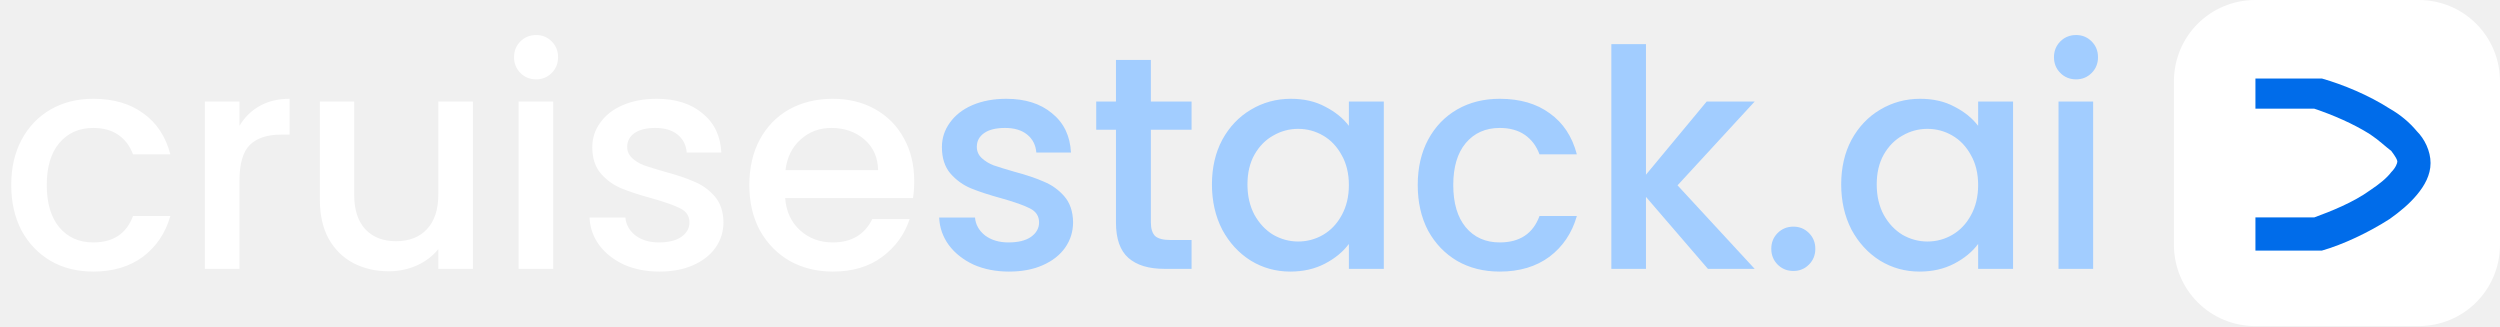
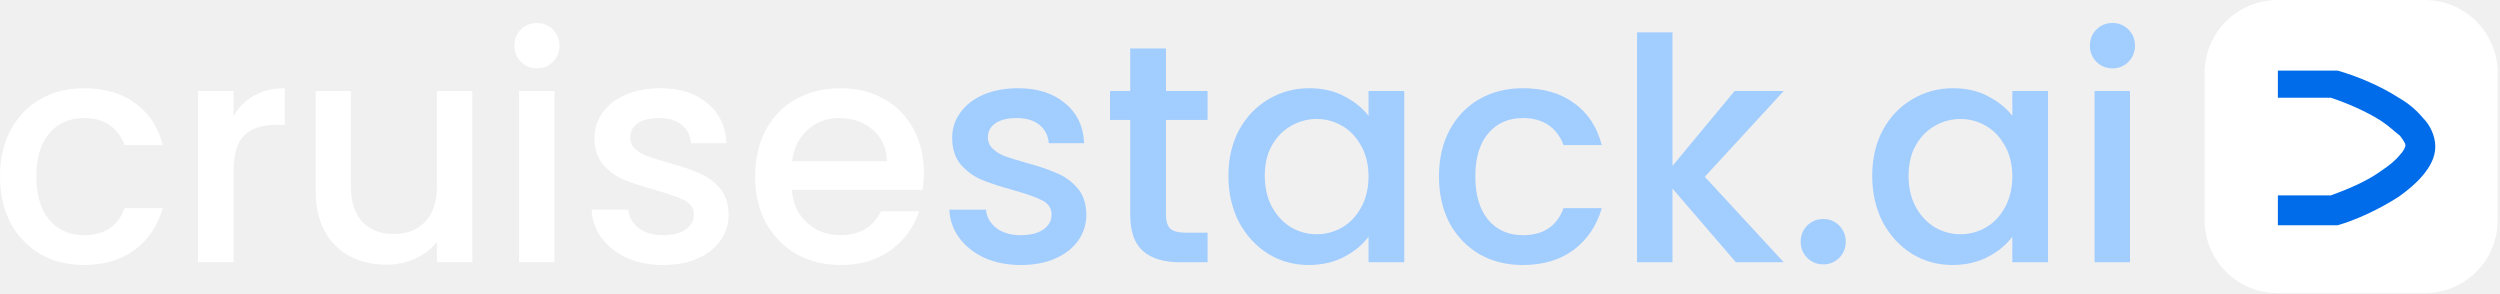
- <svg xmlns="http://www.w3.org/2000/svg" width="437" height="57" viewBox="0 0 437 57" fill="none">
-   <path d="M1.964 32.344C1.964 29.336 2.566 26.7 3.769 24.435C5.007 22.135 6.706 20.366 8.864 19.127C11.023 17.889 13.5 17.269 16.295 17.269C19.834 17.269 22.753 18.119 25.053 19.817C27.389 21.48 28.964 23.869 29.778 26.983H23.249C22.718 25.532 21.869 24.4 20.701 23.586C19.533 22.772 18.065 22.365 16.295 22.365C13.818 22.365 11.837 23.25 10.351 25.019C8.9 26.753 8.174 29.195 8.174 32.344C8.174 35.493 8.9 37.953 10.351 39.722C11.837 41.491 13.818 42.376 16.295 42.376C19.799 42.376 22.116 40.837 23.249 37.758H29.778C28.928 40.73 27.336 43.101 25 44.871C22.665 46.605 19.763 47.472 16.295 47.472C13.5 47.472 11.023 46.852 8.864 45.614C6.706 44.34 5.007 42.571 3.769 40.306C2.566 38.006 1.964 35.352 1.964 32.344ZM41.859 21.994C42.744 20.507 43.911 19.357 45.362 18.543C46.848 17.694 48.6 17.269 50.617 17.269V23.533H49.078C46.707 23.533 44.902 24.134 43.664 25.337C42.461 26.541 41.859 28.628 41.859 31.601V46.994H35.808V17.747H41.859V21.994ZM82.666 17.747V46.994H76.615V43.544C75.659 44.747 74.403 45.702 72.846 46.41C71.325 47.082 69.697 47.419 67.963 47.419C65.663 47.419 63.593 46.941 61.753 45.985C59.948 45.03 58.515 43.614 57.453 41.739C56.427 39.864 55.914 37.599 55.914 34.945V17.747H61.912V34.042C61.912 36.661 62.566 38.678 63.876 40.094C65.185 41.474 66.972 42.164 69.237 42.164C71.501 42.164 73.288 41.474 74.598 40.094C75.942 38.678 76.615 36.661 76.615 34.042V17.747H82.666ZM93.728 13.872C92.631 13.872 91.711 13.501 90.968 12.758C90.225 12.014 89.854 11.095 89.854 9.998C89.854 8.901 90.225 7.98 90.968 7.237C91.711 6.494 92.631 6.123 93.728 6.123C94.79 6.123 95.692 6.494 96.435 7.237C97.178 7.98 97.55 8.901 97.55 9.998C97.55 11.095 97.178 12.014 96.435 12.758C95.692 13.501 94.79 13.872 93.728 13.872ZM96.701 17.747V46.994H90.65V17.747H96.701ZM115.261 47.472C112.961 47.472 110.891 47.065 109.051 46.251C107.246 45.401 105.813 44.269 104.751 42.854C103.69 41.403 103.124 39.793 103.053 38.023H109.316C109.422 39.262 110.006 40.306 111.068 41.155C112.165 41.969 113.527 42.376 115.155 42.376C116.854 42.376 118.163 42.057 119.083 41.421C120.038 40.748 120.516 39.899 120.516 38.873C120.516 37.776 119.985 36.962 118.924 36.431C117.898 35.9 116.252 35.316 113.987 34.679C111.793 34.078 110.006 33.494 108.626 32.928C107.246 32.362 106.043 31.495 105.017 30.327C104.026 29.159 103.531 27.62 103.531 25.709C103.531 24.152 103.991 22.737 104.911 21.463C105.831 20.153 107.14 19.127 108.839 18.384C110.573 17.641 112.554 17.269 114.784 17.269C118.11 17.269 120.781 18.119 122.799 19.817C124.851 21.48 125.948 23.763 126.089 26.665H120.038C119.932 25.355 119.401 24.311 118.446 23.533C117.491 22.754 116.199 22.365 114.571 22.365C112.979 22.365 111.758 22.666 110.909 23.267C110.059 23.869 109.635 24.665 109.635 25.656C109.635 26.434 109.918 27.089 110.484 27.62C111.05 28.151 111.74 28.575 112.554 28.894C113.368 29.177 114.571 29.548 116.164 30.009C118.287 30.575 120.021 31.159 121.365 31.76C122.745 32.326 123.931 33.175 124.922 34.308C125.913 35.44 126.426 36.944 126.461 38.82C126.461 40.483 126.001 41.969 125.081 43.278C124.161 44.588 122.852 45.614 121.153 46.357C119.49 47.1 117.526 47.472 115.261 47.472ZM159.804 31.654C159.804 32.751 159.734 33.742 159.592 34.626H137.246C137.423 36.962 138.29 38.837 139.847 40.253C141.404 41.668 143.314 42.376 145.579 42.376C148.835 42.376 151.135 41.014 152.479 38.289H159.008C158.124 40.978 156.514 43.19 154.178 44.924C151.878 46.622 149.012 47.472 145.579 47.472C142.784 47.472 140.271 46.852 138.042 45.614C135.848 44.34 134.114 42.571 132.84 40.306C131.602 38.006 130.982 35.352 130.982 32.344C130.982 29.336 131.584 26.7 132.787 24.435C134.026 22.135 135.742 20.366 137.936 19.127C140.165 17.889 142.713 17.269 145.579 17.269C148.339 17.269 150.799 17.871 152.957 19.074C155.116 20.277 156.797 21.976 158 24.17C159.203 26.328 159.804 28.823 159.804 31.654ZM153.488 29.743C153.453 27.514 152.656 25.727 151.099 24.382C149.542 23.037 147.614 22.365 145.314 22.365C143.226 22.365 141.439 23.037 139.953 24.382C138.466 25.691 137.582 27.478 137.299 29.743H153.488Z" fill="white" />
-   <path d="M176.375 47.472C174.075 47.472 172.005 47.065 170.165 46.251C168.36 45.401 166.927 44.269 165.865 42.854C164.804 41.403 164.238 39.793 164.167 38.023H170.43C170.536 39.262 171.12 40.306 172.182 41.155C173.279 41.969 174.641 42.376 176.269 42.376C177.968 42.376 179.277 42.057 180.197 41.421C181.152 40.748 181.63 39.899 181.63 38.873C181.63 37.776 181.099 36.962 180.038 36.431C179.011 35.9 177.366 35.316 175.101 34.679C172.907 34.078 171.12 33.494 169.74 32.928C168.36 32.362 167.157 31.495 166.131 30.327C165.14 29.159 164.645 27.62 164.645 25.709C164.645 24.152 165.105 22.737 166.025 21.463C166.945 20.153 168.254 19.127 169.953 18.384C171.686 17.641 173.668 17.269 175.897 17.269C179.224 17.269 181.895 18.119 183.912 19.817C185.965 21.48 187.062 23.763 187.203 26.665H181.152C181.046 25.355 180.515 24.311 179.56 23.533C178.605 22.754 177.313 22.365 175.685 22.365C174.093 22.365 172.872 22.666 172.023 23.267C171.173 23.869 170.749 24.665 170.749 25.656C170.749 26.434 171.032 27.089 171.598 27.62C172.164 28.151 172.854 28.575 173.668 28.894C174.482 29.177 175.685 29.548 177.278 30.009C179.401 30.575 181.135 31.159 182.479 31.76C183.859 32.326 185.045 33.175 186.036 34.308C187.026 35.44 187.54 36.944 187.575 38.82C187.575 40.483 187.115 41.969 186.195 43.278C185.275 44.588 183.966 45.614 182.267 46.357C180.604 47.1 178.64 47.472 176.375 47.472ZM201.173 22.683V38.873C201.173 39.97 201.421 40.766 201.916 41.261C202.447 41.721 203.331 41.951 204.57 41.951H208.285V46.994H203.508C200.784 46.994 198.696 46.357 197.245 45.083C195.794 43.809 195.069 41.739 195.069 38.873V22.683H191.619V17.747H195.069V10.475H201.173V17.747H208.285V22.683H201.173ZM211.846 32.238C211.846 29.301 212.447 26.7 213.65 24.435C214.889 22.17 216.552 20.419 218.64 19.18C220.763 17.906 223.098 17.269 225.646 17.269C227.946 17.269 229.946 17.729 231.644 18.649C233.378 19.534 234.758 20.649 235.784 21.994V17.747H241.889V46.994H235.784V42.641C234.758 44.021 233.36 45.172 231.591 46.092C229.822 47.012 227.805 47.472 225.54 47.472C223.028 47.472 220.727 46.835 218.64 45.561C216.552 44.252 214.889 42.447 213.65 40.147C212.447 37.811 211.846 35.175 211.846 32.238ZM235.784 32.344C235.784 30.327 235.36 28.575 234.51 27.089C233.697 25.603 232.617 24.471 231.273 23.692C229.928 22.913 228.477 22.524 226.92 22.524C225.363 22.524 223.912 22.913 222.568 23.692C221.223 24.435 220.126 25.55 219.277 27.036C218.463 28.487 218.056 30.221 218.056 32.238C218.056 34.255 218.463 36.024 219.277 37.546C220.126 39.067 221.223 40.235 222.568 41.049C223.948 41.828 225.398 42.217 226.92 42.217C228.477 42.217 229.928 41.828 231.273 41.049C232.617 40.27 233.697 39.138 234.51 37.652C235.36 36.13 235.784 34.361 235.784 32.344ZM247.819 32.344C247.819 29.336 248.421 26.7 249.624 24.435C250.863 22.135 252.561 20.366 254.72 19.127C256.878 17.889 259.355 17.269 262.151 17.269C265.689 17.269 268.609 18.119 270.909 19.817C273.244 21.48 274.819 23.869 275.633 26.983H269.104C268.573 25.532 267.724 24.4 266.556 23.586C265.389 22.772 263.92 22.365 262.151 22.365C259.674 22.365 257.692 23.25 256.206 25.019C254.755 26.753 254.03 29.195 254.03 32.344C254.03 35.493 254.755 37.953 256.206 39.722C257.692 41.491 259.674 42.376 262.151 42.376C265.654 42.376 267.972 40.837 269.104 37.758H275.633C274.784 40.73 273.191 43.101 270.856 44.871C268.52 46.605 265.619 47.472 262.151 47.472C259.355 47.472 256.878 46.852 254.72 45.614C252.561 44.34 250.863 42.571 249.624 40.306C248.421 38.006 247.819 35.352 247.819 32.344ZM293.235 32.397L306.717 46.994H298.543L287.714 34.414V46.994H281.663V7.715H287.714V30.539L298.33 17.747H306.717L293.235 32.397ZM313.496 47.365C312.399 47.365 311.479 46.994 310.735 46.251C309.992 45.508 309.621 44.588 309.621 43.491C309.621 42.394 309.992 41.474 310.735 40.73C311.479 39.987 312.399 39.616 313.496 39.616C314.557 39.616 315.46 39.987 316.203 40.73C316.946 41.474 317.317 42.394 317.317 43.491C317.317 44.588 316.946 45.508 316.203 46.251C315.46 46.994 314.557 47.365 313.496 47.365ZM321.84 32.238C321.84 29.301 322.442 26.7 323.645 24.435C324.884 22.17 326.547 20.419 328.634 19.18C330.758 17.906 333.093 17.269 335.641 17.269C337.941 17.269 339.94 17.729 341.639 18.649C343.373 19.534 344.753 20.649 345.779 21.994V17.747H351.883V46.994H345.779V42.641C344.753 44.021 343.355 45.172 341.586 46.092C339.817 47.012 337.8 47.472 335.535 47.472C333.022 47.472 330.722 46.835 328.634 45.561C326.547 44.252 324.884 42.447 323.645 40.147C322.442 37.811 321.84 35.175 321.84 32.238ZM345.779 32.344C345.779 30.327 345.354 28.575 344.505 27.089C343.691 25.603 342.612 24.471 341.267 23.692C339.923 22.913 338.472 22.524 336.915 22.524C335.358 22.524 333.907 22.913 332.562 23.692C331.218 24.435 330.121 25.55 329.271 27.036C328.458 28.487 328.051 30.221 328.051 32.238C328.051 34.255 328.458 36.024 329.271 37.546C330.121 39.067 331.218 40.235 332.562 41.049C333.942 41.828 335.393 42.217 336.915 42.217C338.472 42.217 339.923 41.828 341.267 41.049C342.612 40.27 343.691 39.138 344.505 37.652C345.354 36.13 345.779 34.361 345.779 32.344ZM362.91 13.872C361.813 13.872 360.893 13.501 360.15 12.758C359.406 12.014 359.035 11.095 359.035 9.998C359.035 8.901 359.406 7.98 360.15 7.237C360.893 6.494 361.813 6.123 362.91 6.123C363.971 6.123 364.874 6.494 365.617 7.237C366.36 7.98 366.731 8.901 366.731 9.998C366.731 11.095 366.36 12.014 365.617 12.758C364.874 13.501 363.971 13.872 362.91 13.872ZM365.882 17.747V46.994H359.831V17.747H365.882Z" fill="#A2CDFF" />
-   <rect x="387.291" y="7.291" width="42.419" height="42.419" rx="10" fill="#006CEA" />
-   <path fill-rule="evenodd" clip-rule="evenodd" d="M394.25 0C386.333 0 380 6.333 380 14.25V42.75C380 50.667 386.333 57 394.25 57H422.75C430.667 57 437 50.667 437 42.75V14.25C437 6.333 430.667 0 422.75 0H394.25ZM394.25 19H404.542C407.708 20.056 411.403 21.639 414.306 23.486C415.889 24.542 416.944 25.597 418 26.389C418.792 27.444 419.056 27.972 419.056 28.236C419.056 28.5 418.792 29.292 418 30.083C417.208 31.139 415.889 32.194 414.306 33.25C411.403 35.361 407.444 36.944 404.542 38H394.25V43.806H405.333H405.861C409.556 42.75 414.042 40.639 417.736 38.264C419.583 36.944 421.167 35.625 422.486 34.042C423.806 32.458 424.861 30.611 424.861 28.5C424.861 26.389 423.806 24.278 422.486 22.958C421.167 21.375 419.583 20.056 417.736 19C414.042 16.625 409.556 14.778 405.861 13.722C405.597 13.722 405.333 13.722 405.069 13.722H394.25V19Z" fill="white" />
+ <svg xmlns="http://www.w3.org/2000/svg" width="435" height="51" viewBox="0 0 435 51" fill="none">
+   <path d="M0 30.704C0 27.641 0.613 24.956 1.838 22.65C3.099 20.307 4.829 18.505 7.027 17.244C9.226 15.983 11.748 15.352 14.595 15.352C18.199 15.352 21.172 16.217 23.515 17.947C25.893 19.64 27.497 22.073 28.326 25.244H21.677C21.136 23.767 20.271 22.613 19.082 21.785C17.893 20.956 16.397 20.541 14.595 20.541C12.073 20.541 10.055 21.442 8.541 23.244C7.063 25.01 6.325 27.497 6.325 30.704C6.325 33.911 7.063 36.416 8.541 38.218C10.055 40.02 12.073 40.921 14.595 40.921C18.163 40.921 20.523 39.353 21.677 36.218H28.326C27.461 39.245 25.839 41.66 23.461 43.461C21.082 45.227 18.127 46.11 14.595 46.11C11.748 46.11 9.226 45.48 7.027 44.218C4.829 42.921 3.099 41.119 1.838 38.812C0.613 36.47 0 33.767 0 30.704Z" fill="white" />
+   <path d="M40.63 20.163C41.53 18.649 42.72 17.478 44.197 16.649C45.711 15.784 47.495 15.352 49.549 15.352V21.731H47.981C45.567 21.731 43.729 22.343 42.467 23.569C41.242 24.794 40.63 26.92 40.63 29.947V45.624H34.467V15.838H40.63V20.163Z" fill="white" />
+   <path d="M82.188 15.838V45.624H76.025V42.11C75.052 43.335 73.773 44.308 72.187 45.029C70.638 45.714 68.98 46.056 67.214 46.056C64.871 46.056 62.763 45.57 60.889 44.597C59.051 43.623 57.592 42.182 56.511 40.272C55.466 38.362 54.943 36.056 54.943 33.353V15.838H61.051V32.434C61.051 35.101 61.718 37.155 63.052 38.596C64.385 40.002 66.205 40.705 68.511 40.705C70.818 40.705 72.638 40.002 73.971 38.596C75.341 37.155 76.025 35.101 76.025 32.434V15.838H82.188Z" fill="white" />
+   <path d="M93.454 11.892C92.337 11.892 91.4 11.514 90.643 10.757C89.886 10 89.508 9.063 89.508 7.946C89.508 6.829 89.886 5.892 90.643 5.135C91.4 4.378 92.337 4 93.454 4C94.535 4 95.454 4.378 96.211 5.135C96.968 5.892 97.346 6.829 97.346 7.946C97.346 9.063 96.968 10 96.211 10.757C95.454 11.514 94.535 11.892 93.454 11.892ZM96.481 15.838V45.624H90.319V15.838H96.481Z" fill="white" />
+   <path d="M115.383 46.11C113.041 46.11 110.932 45.696 109.058 44.867C107.221 44.002 105.761 42.849 104.68 41.407C103.599 39.93 103.022 38.29 102.95 36.488H109.329C109.437 37.749 110.032 38.812 111.113 39.677C112.23 40.506 113.617 40.921 115.275 40.921C117.005 40.921 118.338 40.596 119.275 39.948C120.248 39.263 120.735 38.398 120.735 37.353C120.735 36.236 120.194 35.407 119.113 34.866C118.068 34.326 116.392 33.731 114.086 33.083C111.851 32.47 110.032 31.875 108.626 31.299C107.221 30.722 105.995 29.839 104.95 28.65C103.941 27.461 103.437 25.893 103.437 23.947C103.437 22.361 103.905 20.92 104.842 19.622C105.779 18.289 107.112 17.244 108.842 16.487C110.608 15.73 112.626 15.352 114.897 15.352C118.284 15.352 121.005 16.217 123.059 17.947C125.149 19.64 126.267 21.965 126.411 24.92H120.248C120.14 23.587 119.6 22.523 118.627 21.731C117.653 20.938 116.338 20.541 114.68 20.541C113.059 20.541 111.815 20.848 110.95 21.46C110.086 22.073 109.653 22.884 109.653 23.893C109.653 24.686 109.941 25.352 110.518 25.893C111.095 26.433 111.797 26.866 112.626 27.19C113.455 27.479 114.68 27.857 116.302 28.326C118.464 28.902 120.23 29.497 121.6 30.109C123.005 30.686 124.212 31.551 125.221 32.704C126.23 33.857 126.753 35.389 126.789 37.299C126.789 38.993 126.321 40.506 125.384 41.84C124.447 43.173 123.113 44.218 121.383 44.975C119.69 45.732 117.69 46.11 115.383 46.11Z" fill="white" />
+   <path d="M160.746 30.001C160.746 31.118 160.674 32.127 160.53 33.028H137.772C137.952 35.407 138.835 37.317 140.421 38.758C142.007 40.2 143.953 40.921 146.259 40.921C149.575 40.921 151.917 39.533 153.287 36.758H159.936C159.035 39.497 157.395 41.75 155.016 43.515C152.674 45.245 149.755 46.11 146.259 46.11C143.412 46.11 140.854 45.48 138.583 44.218C136.349 42.921 134.583 41.119 133.286 38.812C132.024 36.47 131.394 33.767 131.394 30.704C131.394 27.641 132.006 24.956 133.232 22.65C134.493 20.307 136.241 18.505 138.475 17.244C140.745 15.983 143.34 15.352 146.259 15.352C149.07 15.352 151.575 15.964 153.773 17.19C155.971 18.415 157.683 20.145 158.908 22.379C160.134 24.578 160.746 27.118 160.746 30.001ZM154.314 28.055C154.278 25.785 153.467 23.965 151.881 22.596C150.295 21.226 148.331 20.541 145.989 20.541C143.863 20.541 142.043 21.226 140.529 22.596C139.016 23.929 138.115 25.749 137.826 28.055H154.314Z" fill="white" />
+   <path d="M177.622 46.11C175.28 46.11 173.172 45.696 171.298 44.867C169.46 44.002 168 42.849 166.919 41.407C165.838 39.93 165.261 38.29 165.189 36.488H171.568C171.676 37.749 172.271 38.812 173.352 39.677C174.469 40.506 175.856 40.921 177.514 40.921C179.244 40.921 180.577 40.596 181.514 39.948C182.487 39.263 182.974 38.398 182.974 37.353C182.974 36.236 182.433 35.407 181.352 34.866C180.307 34.326 178.631 33.731 176.325 33.083C174.09 32.47 172.271 31.875 170.865 31.299C169.46 30.722 168.234 29.839 167.189 28.65C166.18 27.461 165.676 25.893 165.676 23.947C165.676 22.361 166.144 20.92 167.081 19.622C168.018 18.289 169.352 17.244 171.081 16.487C172.847 15.73 174.865 15.352 177.136 15.352C180.523 15.352 183.244 16.217 185.298 17.947C187.388 19.64 188.506 21.965 188.65 24.92H182.487C182.379 23.587 181.839 22.523 180.866 21.731C179.893 20.938 178.577 20.541 176.919 20.541C175.298 20.541 174.054 20.848 173.19 21.46C172.325 22.073 171.892 22.884 171.892 23.893C171.892 24.686 172.18 25.352 172.757 25.893C173.334 26.433 174.036 26.866 174.865 27.19C175.694 27.479 176.919 27.857 178.541 28.326C180.703 28.902 182.469 29.497 183.839 30.109C185.244 30.686 186.451 31.551 187.461 32.704C188.47 33.857 188.992 35.389 189.028 37.299C189.028 38.993 188.56 40.506 187.623 41.84C186.686 43.173 185.352 44.218 183.622 44.975C181.929 45.732 179.929 46.11 177.622 46.11Z" fill="#A2CDFF" />
+   <path d="M202.876 20.866V37.353C202.876 38.47 203.129 39.281 203.633 39.785C204.174 40.254 205.075 40.488 206.336 40.488H210.12V45.624H205.255C202.48 45.624 200.354 44.975 198.876 43.678C197.399 42.38 196.66 40.272 196.66 37.353V20.866H193.146V15.838H196.66V8.433H202.876V15.838H210.12V20.866H202.876Z" fill="#A2CDFF" />
+   <path d="M213.746 30.596C213.746 27.605 214.358 24.956 215.583 22.65C216.845 20.343 218.539 18.559 220.665 17.298C222.827 16.001 225.206 15.352 227.8 15.352C230.143 15.352 232.179 15.82 233.909 16.757C235.675 17.658 237.08 18.794 238.125 20.163V15.838H244.342V45.624H238.125V41.191C237.08 42.596 235.657 43.768 233.855 44.705C232.053 45.642 229.999 46.11 227.692 46.11C225.134 46.11 222.791 45.462 220.665 44.164C218.539 42.831 216.845 40.993 215.583 38.65C214.358 36.272 213.746 33.587 213.746 30.596ZM238.125 30.704C238.125 28.65 237.693 26.866 236.828 25.352C235.999 23.839 234.9 22.686 233.53 21.893C232.161 21.1 230.683 20.703 229.098 20.703C227.512 20.703 226.034 21.1 224.665 21.893C223.296 22.65 222.178 23.785 221.314 25.298C220.485 26.776 220.07 28.542 220.07 30.596C220.07 32.65 220.485 34.452 221.314 36.002C222.178 37.551 223.296 38.74 224.665 39.569C226.07 40.362 227.548 40.758 229.098 40.758C230.683 40.758 232.161 40.362 233.53 39.569C234.9 38.776 235.999 37.623 236.828 36.11C237.693 34.56 238.125 32.758 238.125 30.704Z" fill="#A2CDFF" />
+   <path d="M250.382 30.704C250.382 27.641 250.994 24.956 252.22 22.65C253.481 20.307 255.211 18.505 257.409 17.244C259.607 15.983 262.13 15.352 264.977 15.352C268.581 15.352 271.554 16.217 273.896 17.947C276.275 19.64 277.878 22.073 278.707 25.244H272.058C271.518 23.767 270.653 22.613 269.464 21.785C268.274 20.956 266.779 20.541 264.977 20.541C262.454 20.541 260.436 21.442 258.923 23.244C257.445 25.01 256.706 27.497 256.706 30.704C256.706 33.911 257.445 36.416 258.923 38.218C260.436 40.02 262.454 40.921 264.977 40.921C268.545 40.921 270.905 39.353 272.058 36.218H278.707C277.842 39.245 276.221 41.66 273.842 43.461C271.464 45.227 268.509 46.11 264.977 46.11C262.13 46.11 259.607 45.48 257.409 44.218C255.211 42.921 253.481 41.119 252.22 38.812C250.994 36.47 250.382 33.767 250.382 30.704Z" fill="#A2CDFF" />
+   <path d="M296.633 30.758L310.363 45.624H302.039L291.011 32.812V45.624H284.849V5.622H291.011V28.866L301.822 15.838H310.363L296.633 30.758Z" fill="#A2CDFF" />
+   <path d="M317.267 46.002C316.15 46.002 315.213 45.624 314.456 44.867C313.699 44.11 313.321 43.173 313.321 42.056C313.321 40.939 313.699 40.002 314.456 39.245C315.213 38.488 316.15 38.11 317.267 38.11C318.348 38.11 319.267 38.488 320.024 39.245C320.781 40.002 321.159 40.939 321.159 42.056C321.159 43.173 320.781 44.11 320.024 44.867C319.267 45.624 318.348 46.002 317.267 46.002Z" fill="#A2CDFF" />
+   <path d="M325.765 30.596C325.765 27.605 326.378 24.956 327.603 22.65C328.865 20.343 330.558 18.559 332.685 17.298C334.847 16.001 337.225 15.352 339.82 15.352C342.163 15.352 344.199 15.82 345.928 16.757C347.694 17.658 349.1 18.794 350.145 20.163V15.838H356.361V45.624H350.145V41.191C349.1 42.596 347.676 43.768 345.874 44.705C344.073 45.642 342.018 46.11 339.712 46.11C337.153 46.11 334.811 45.462 332.685 44.164C330.558 42.831 328.865 40.993 327.603 38.65C326.378 36.272 325.765 33.587 325.765 30.596ZM350.145 30.704C350.145 28.65 349.712 26.866 348.848 25.352C348.019 23.839 346.92 22.686 345.55 21.893C344.181 21.1 342.703 20.703 341.117 20.703C339.532 20.703 338.054 21.1 336.685 21.893C335.315 22.65 334.198 23.785 333.333 25.298C332.504 26.776 332.09 28.542 332.09 30.596C332.09 32.65 332.504 34.452 333.333 36.002C334.198 37.551 335.315 38.74 336.685 39.569C338.09 40.362 339.568 40.758 341.117 40.758C342.703 40.758 344.181 40.362 345.55 39.569C346.92 38.776 348.019 37.623 348.848 36.11C349.712 34.56 350.145 32.758 350.145 30.704Z" fill="#A2CDFF" />
+   <path d="M367.591 11.892C366.474 11.892 365.537 11.514 364.78 10.757C364.023 10 363.645 9.063 363.645 7.946C363.645 6.829 364.023 5.892 364.78 5.135C365.537 4.378 366.474 4 367.591 4C368.672 4 369.591 4.378 370.348 5.135C371.105 5.892 371.483 6.829 371.483 7.946C371.483 9.063 371.105 10 370.348 10.757C369.591 11.514 368.672 11.892 367.591 11.892ZM370.618 15.838V45.624H364.456V15.838H370.618Z" fill="#A2CDFF" />
+   <rect x="390.337" y="6.362" width="38.28" height="38.28" rx="10.201" fill="#006CEA" />
+   <path d="M396.349 0C389.265 0 383.598 5.667 383.598 12.751V38.254C383.598 45.338 389.265 51.005 396.349 51.005H421.851C428.936 51.005 434.603 45.338 434.603 38.254V12.751C434.603 5.667 428.936 0 421.851 0H396.349ZM396.349 17.002H405.558C408.392 17.946 411.698 19.363 414.295 21.016C415.712 21.96 416.657 22.905 417.601 23.613C418.309 24.558 418.546 25.03 418.546 25.266C418.546 25.503 418.309 26.211 417.601 26.919C416.893 27.864 415.712 28.808 414.295 29.753C411.698 31.642 408.156 33.059 405.558 34.003H396.349V39.198H406.267H406.739C410.045 38.254 414.059 36.365 417.365 34.239C419.018 33.059 420.435 31.878 421.615 30.461C422.796 29.044 423.741 27.392 423.741 25.503C423.741 23.613 422.796 21.724 421.615 20.544C420.435 19.127 419.018 17.946 417.365 17.002C414.059 14.877 410.045 13.223 406.739 12.279C406.503 12.279 406.267 12.279 406.03 12.279H396.349V17.002Z" fill-rule="evenodd" clip-rule="evenodd" fill="white" />
</svg>
